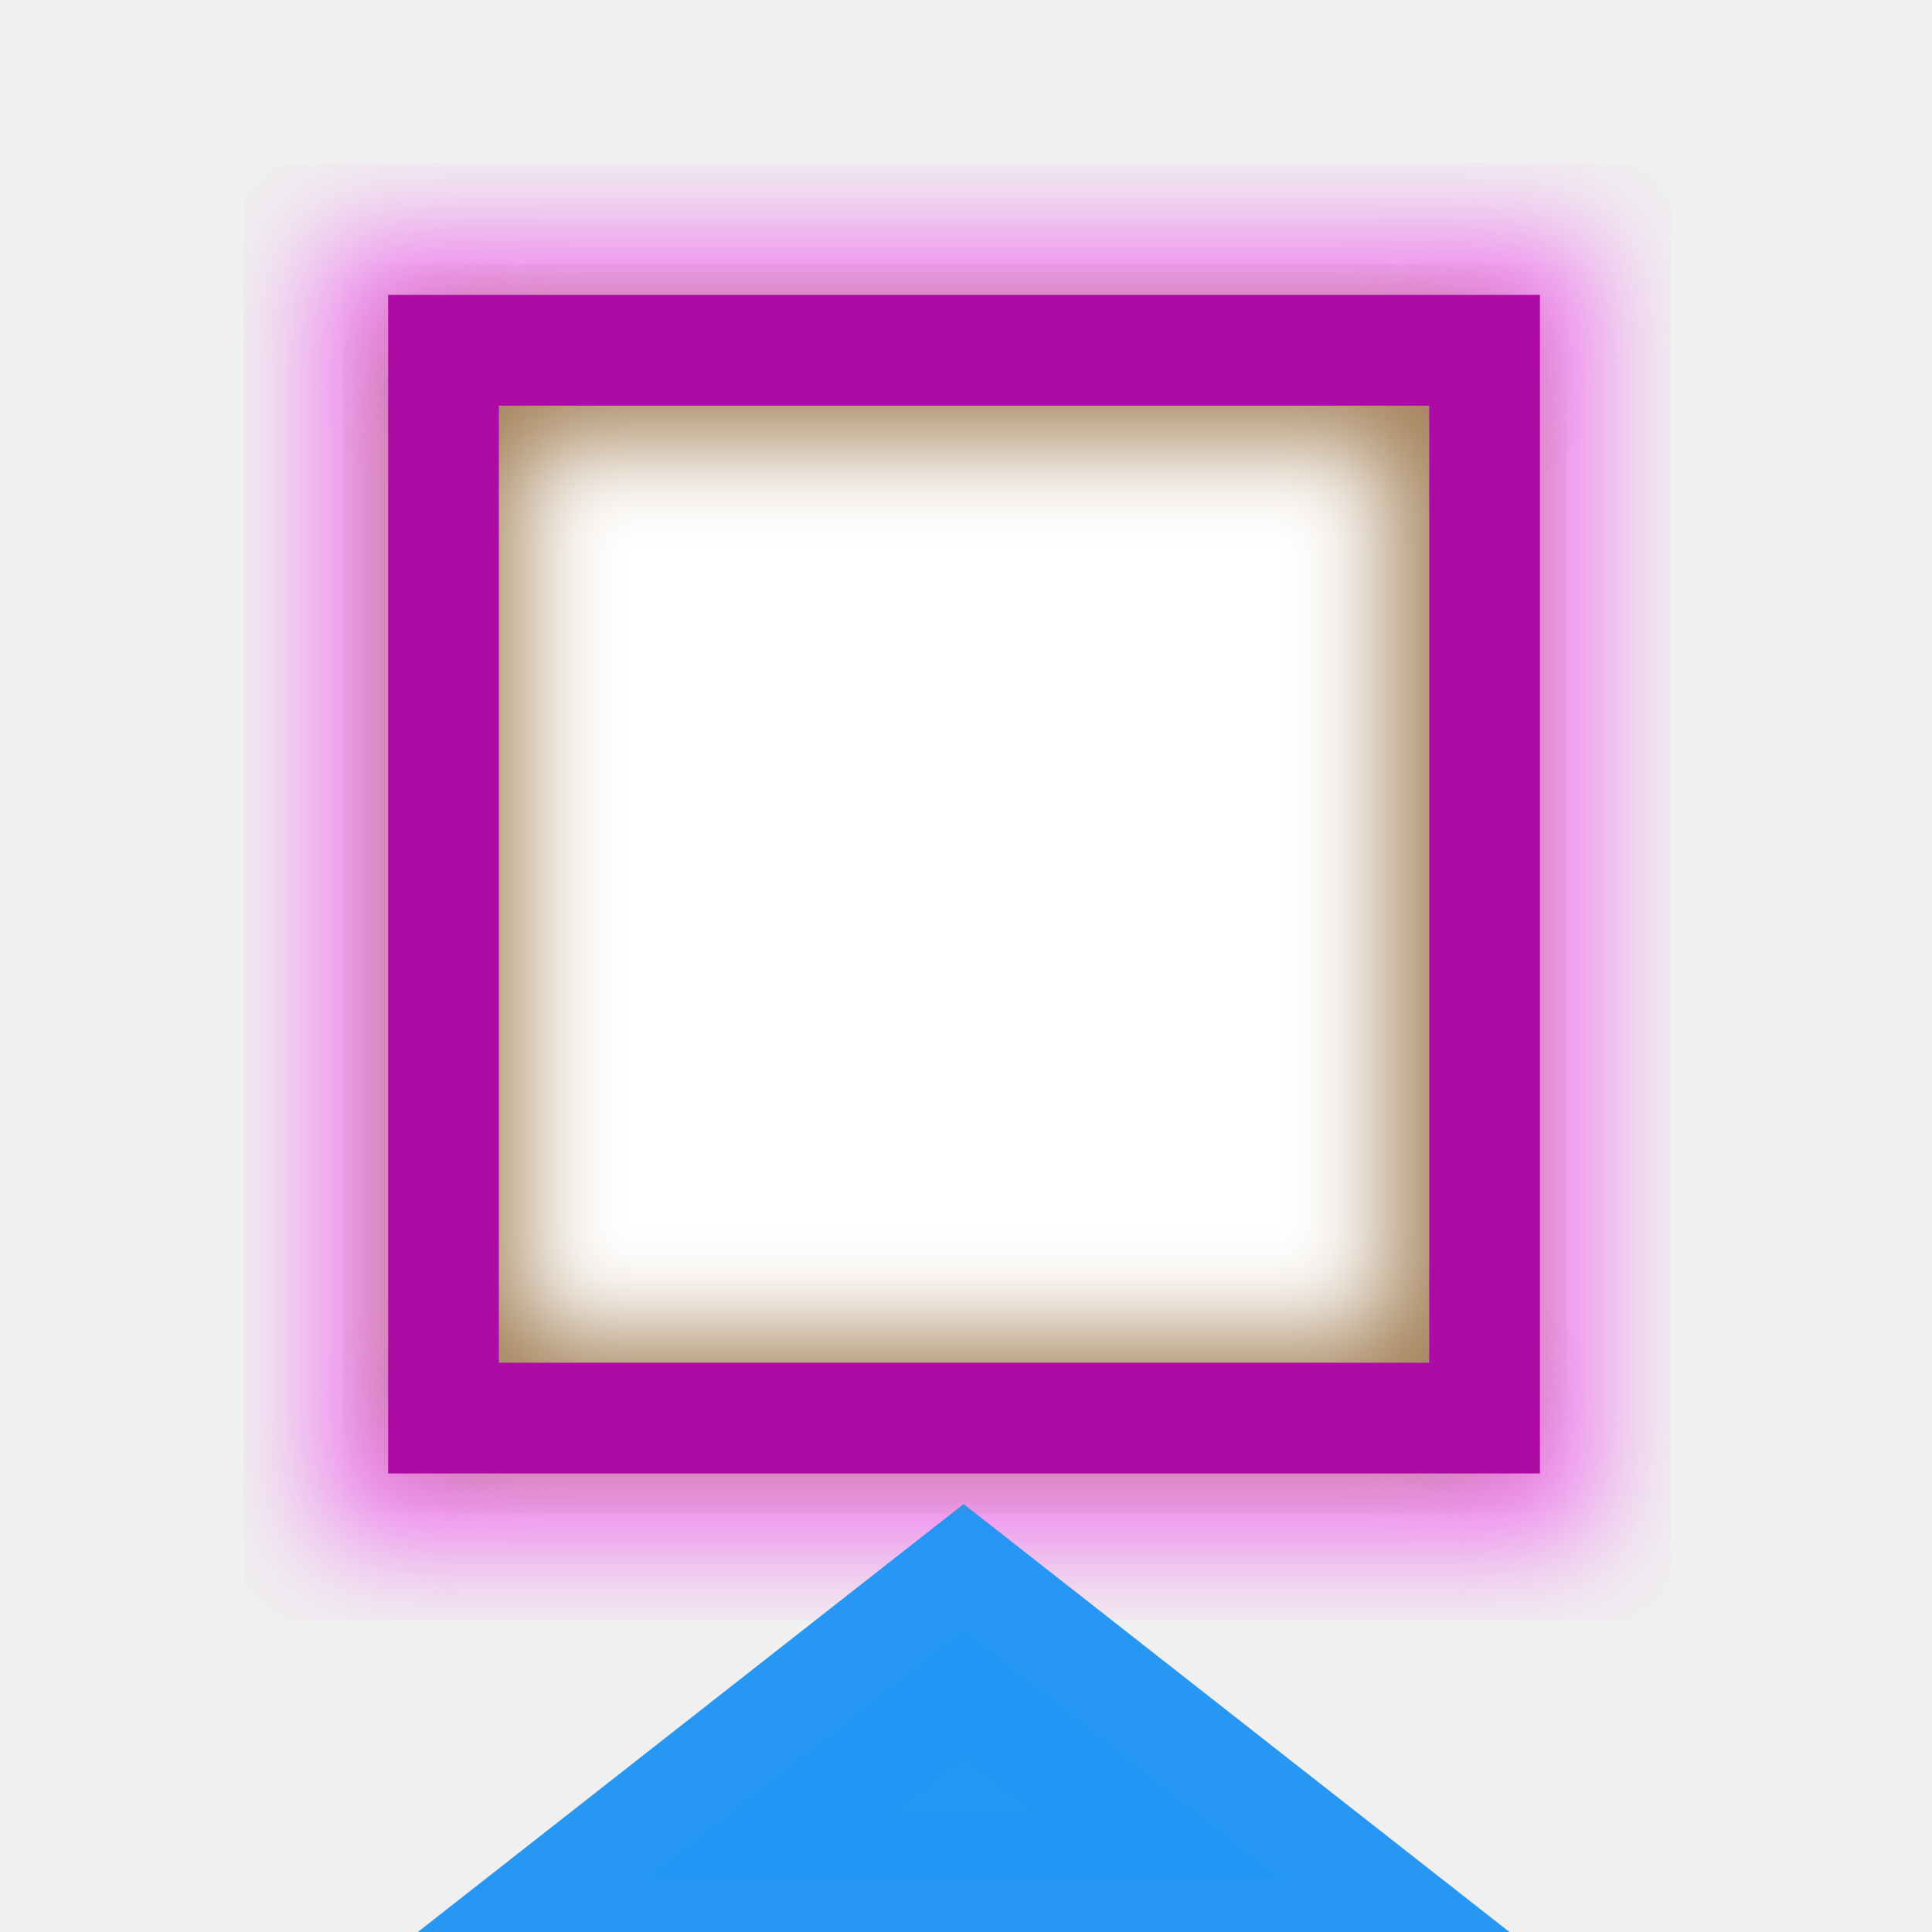
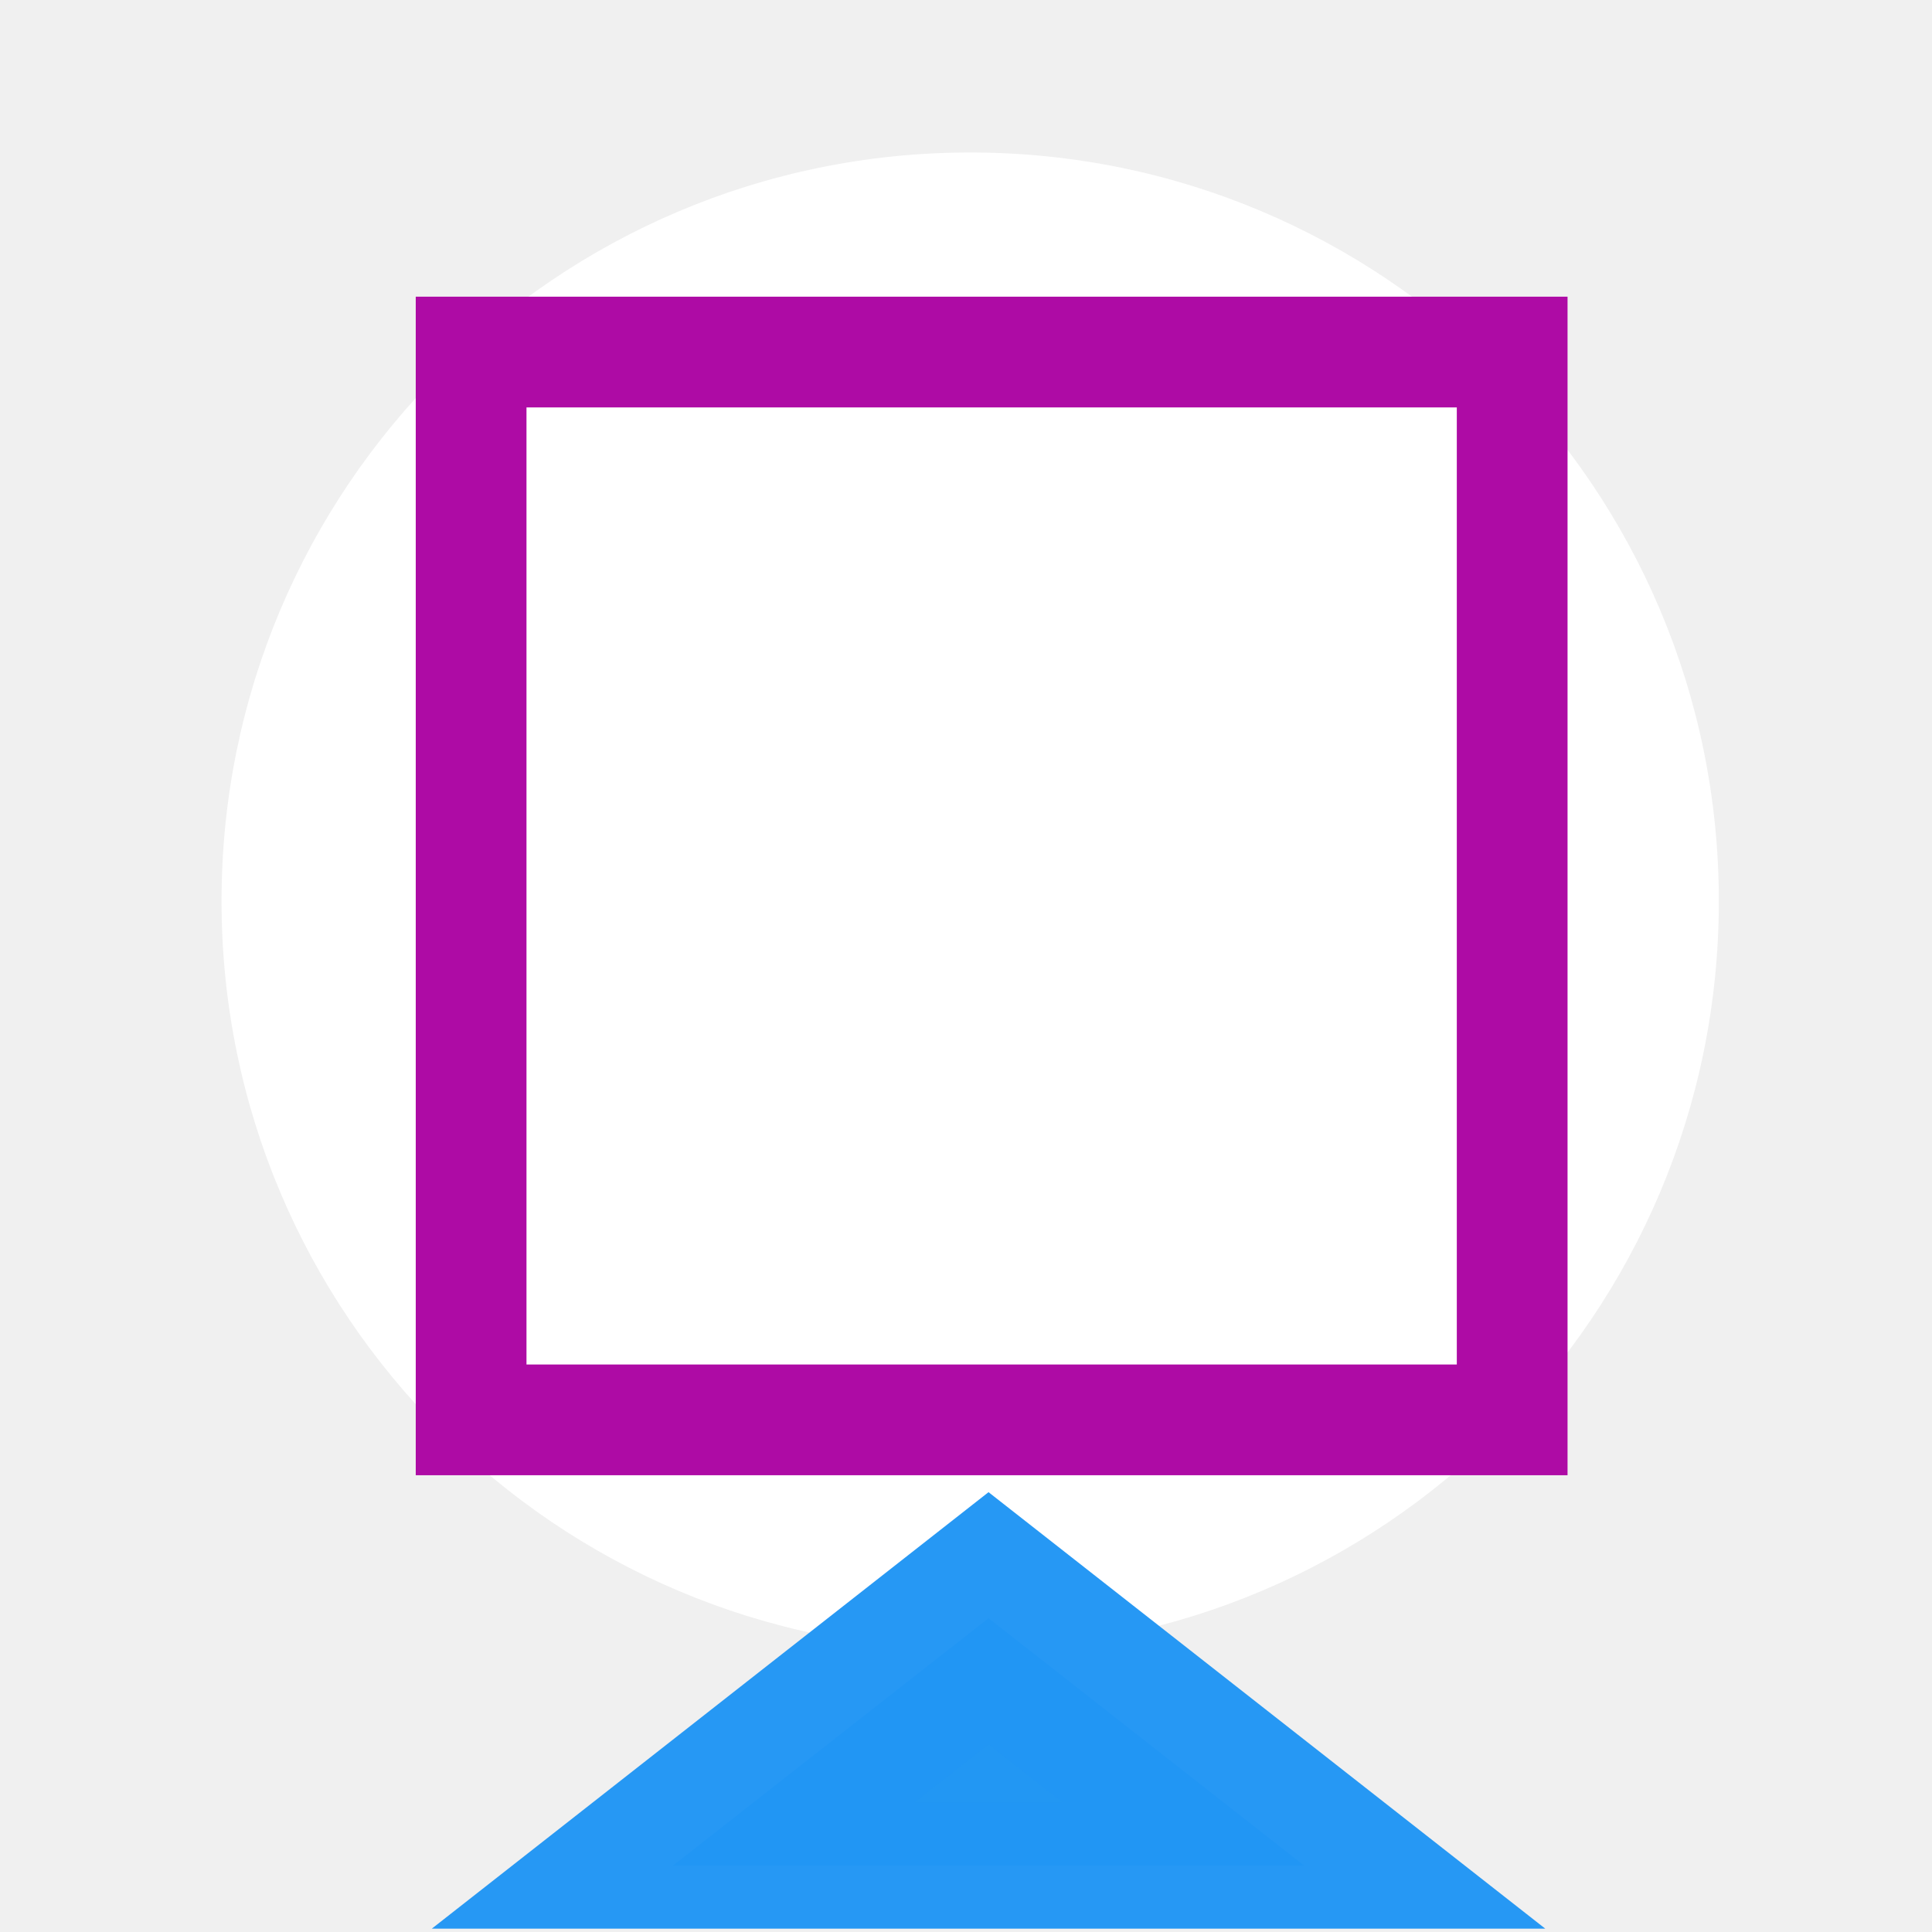
<svg xmlns="http://www.w3.org/2000/svg" id="svg4691" height="200" viewBox="0 0 200 200" width="200" version="1.1">
  <defs id="defs8">
    <filter id="filter4421" style="color-interpolation-filters:sRGB" height="1.237" width="1.243" y="-.118" x="-.122">
      <feGaussianBlur id="feGaussianBlur4423" stdDeviation="5.458" />
    </filter>
    <filter id="filter4465" style="color-interpolation-filters:sRGB" height="1.237" width="1.243" y="-.118" x="-.122">
      <feGaussianBlur id="feGaussianBlur4467" stdDeviation="5.458" />
    </filter>
  </defs>
-   <g id="layer3" stroke-opacity=".976" transform="translate(0,68)">
-     <g id="layer1-4" transform="matrix(1.1025 0 0 1.1025 28.146 -1066)" filter="url(#filter4465)" stroke="#ee6aed">
-       <rect id="rect4136-6" stroke-opacity=".976" height="110.54" width="107.77" stroke="#ee6aed" y="933.57" x="10.477" stroke-width="11.463" fill="none" />
-     </g>
-     <path id="path4337" fill="#2196f3" fill-opacity=".992" transform="matrix(8.689 0 0 3.9338 -1200.9 789.09)" stroke="#2196f3" stroke-width="3.319" d="m149.69-174.98 1.879 3.254 1.879 3.254h-3.758-3.758l1.879-3.254z" />
-   </g>
-   <g id="layer4" transform="translate(0,68)">
-     <g id="layer1-0" transform="matrix(.945 0 0 .945 38.039 -910.49)" filter="url(#filter4421)" stroke="#9b7649" fill="#fff">
-       <rect id="rect4136-64" height="110.54" width="107.77" stroke="#9b7649" y="933.57" x="10.477" stroke-width="11.463" fill="#fff" />
+   <g transform="translate(2.576523,-1.230658)" id="g3369">
+     <circle r="77.5" cy="94.516" cx="97.857" id="path3854" style="fill:#ffffff;fill-opacity:1;fill-rule:evenodd;stroke:none;stroke-width:1.035px;stroke-linecap:butt;stroke-linejoin:miter;stroke-opacity:1" />
+     <g transform="translate(0,68)" id="layer3">
+       <path style="fill:#2196f3;fill-opacity:0.992;stroke:#2196f3;stroke-width:3.319;stroke-opacity:0.976" d="m 149.69,-174.98 1.879,3.254 1.879,3.254 -3.758,0 -3.758,0 1.879,-3.254 z" transform="matrix(8.689,0,0,3.9338,-1200.9,789.09)" id="path4337" />
    </g>
  </g>
-   <g id="layer2" transform="translate(0,68)">
-     <g id="layer1" transform="translate(35.435 -965.31)">
-       <rect id="rect4136" height="110.54" width="107.77" stroke="#ae0ba5" y="933.57" x="10.477" stroke-width="11.463" fill="none" />
-     </g>
+   <g id="layer1" transform="translate(38.29301,-897.1259)">
+     <rect style="fill:none;stroke:#ae0ba5;stroke-width:11.463" id="rect4136" height="110.54" width="107.77" y="933.57" x="10.477" />
  </g>
</svg>
